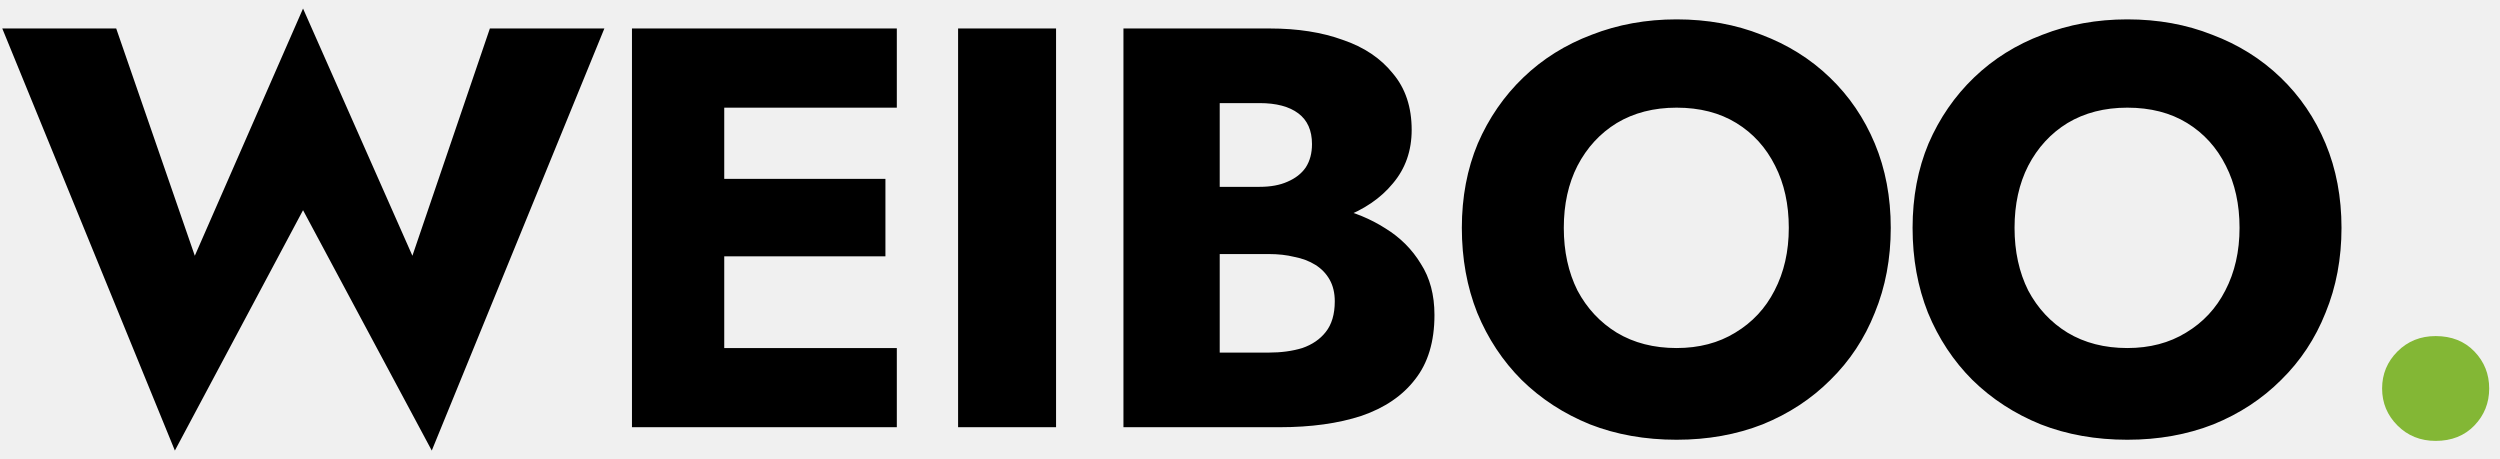
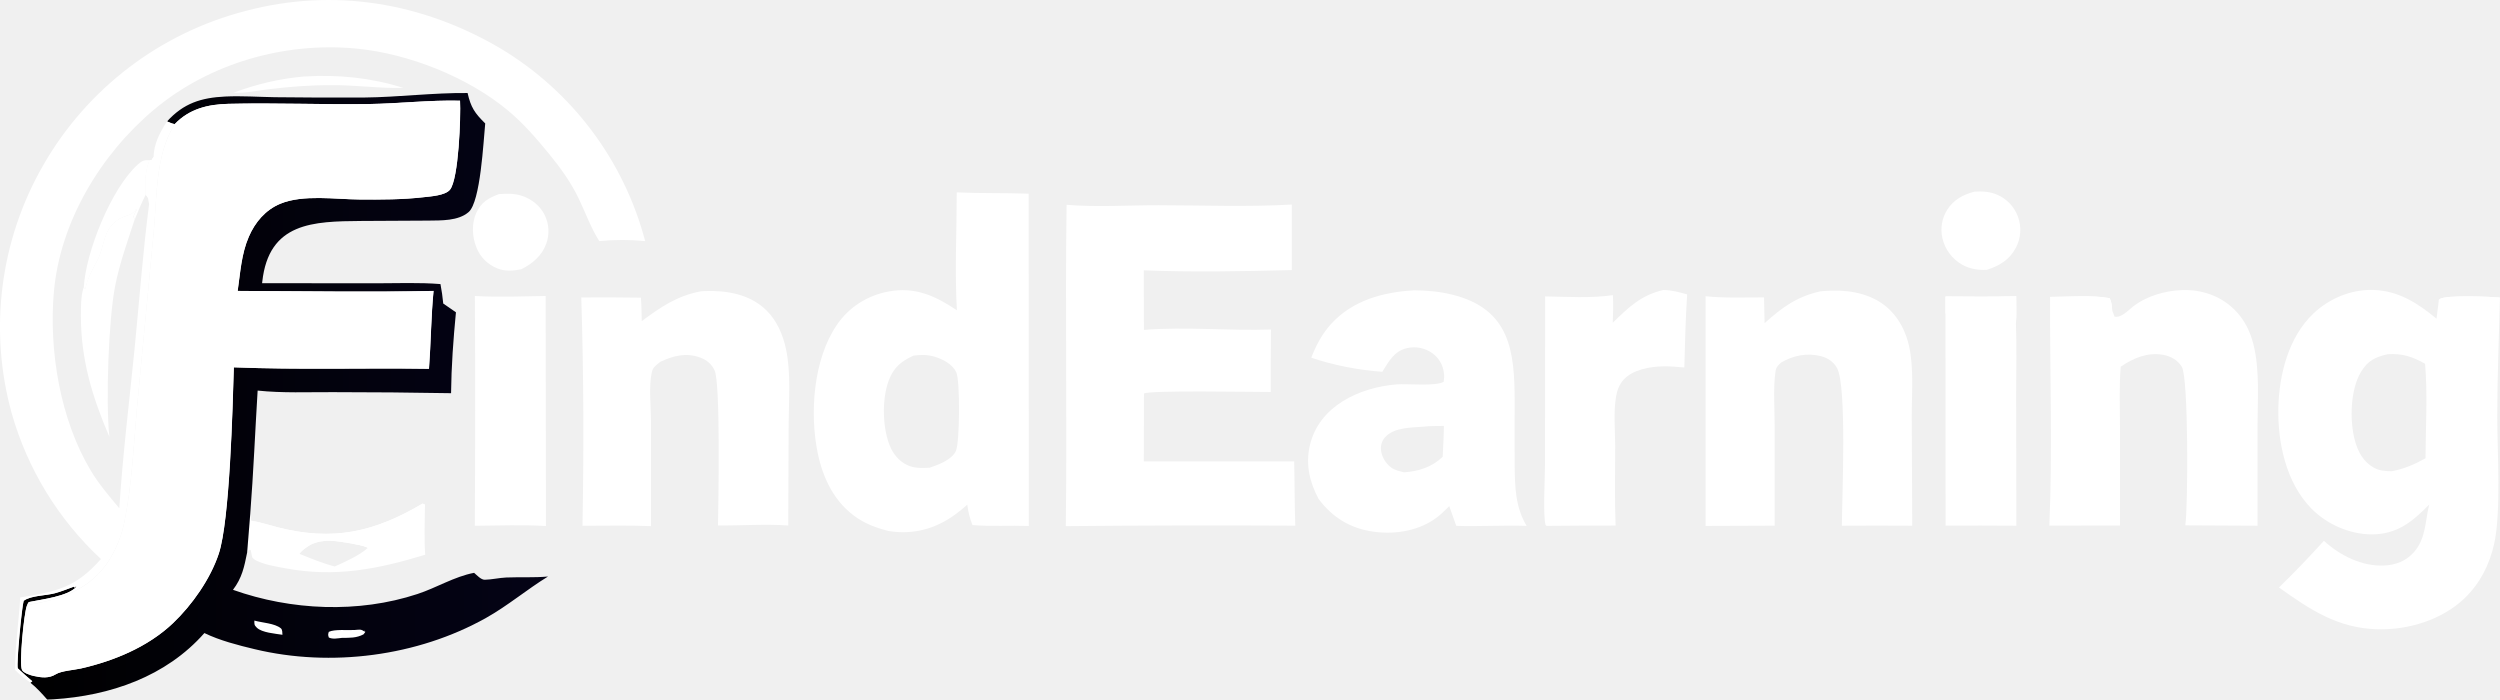
- <svg xmlns="http://www.w3.org/2000/svg" width="158" height="29" viewBox="0 0 158 29" fill="none">
-   <path d="M26.064 16.164L19.152 0.54L12.312 16.164L7.344 1.8H0.144L11.052 28.476L19.152 13.284L27.288 28.476L38.196 1.8H30.96L26.064 16.164ZM43.971 27H56.679V21.996H43.971V27ZM43.971 6.804H56.679V1.8H43.971V6.804ZM43.971 16.2H55.959V11.304H43.971V16.2ZM39.94 1.8V27H45.772V1.8H39.94ZM60.551 1.8V27H66.743V1.8H60.551ZM75.538 14.472H80.254C82.006 14.472 83.542 14.232 84.862 13.752C86.206 13.248 87.262 12.528 88.03 11.592C88.822 10.656 89.218 9.528 89.218 8.208C89.218 6.768 88.822 5.58 88.03 4.644C87.262 3.684 86.206 2.976 84.862 2.52C83.542 2.04 82.006 1.8 80.254 1.8H71.002V27H80.866C82.858 27 84.586 26.76 86.05 26.28C87.514 25.776 88.642 25.008 89.434 23.976C90.25 22.944 90.658 21.588 90.658 19.908C90.658 18.636 90.37 17.556 89.794 16.668C89.242 15.756 88.498 15.012 87.562 14.436C86.626 13.836 85.582 13.404 84.43 13.14C83.278 12.876 82.09 12.744 80.866 12.744H75.538V16.056H80.182C80.782 16.056 81.322 16.116 81.802 16.236C82.306 16.332 82.75 16.5 83.134 16.74C83.518 16.98 83.818 17.292 84.034 17.676C84.25 18.06 84.358 18.516 84.358 19.044C84.358 19.86 84.166 20.508 83.782 20.988C83.422 21.444 82.93 21.78 82.306 21.996C81.682 22.188 80.974 22.284 80.182 22.284H77.086V6.516H79.606C80.662 6.516 81.478 6.732 82.054 7.164C82.63 7.596 82.918 8.244 82.918 9.108C82.918 9.684 82.786 10.176 82.522 10.584C82.258 10.968 81.874 11.268 81.37 11.484C80.89 11.7 80.302 11.808 79.606 11.808H75.538V14.472ZM98.832 14.4C98.832 12.912 99.12 11.604 99.696 10.476C100.296 9.324 101.124 8.424 102.18 7.776C103.26 7.128 104.52 6.804 105.96 6.804C107.424 6.804 108.684 7.128 109.74 7.776C110.796 8.424 111.612 9.324 112.188 10.476C112.764 11.604 113.052 12.912 113.052 14.4C113.052 15.888 112.752 17.208 112.152 18.36C111.576 19.488 110.748 20.376 109.668 21.024C108.612 21.672 107.376 21.996 105.96 21.996C104.52 21.996 103.26 21.672 102.18 21.024C101.124 20.376 100.296 19.488 99.696 18.36C99.12 17.208 98.832 15.888 98.832 14.4ZM92.388 14.4C92.388 16.344 92.712 18.132 93.36 19.764C94.032 21.396 94.968 22.812 96.168 24.012C97.392 25.212 98.832 26.148 100.488 26.82C102.144 27.468 103.968 27.792 105.96 27.792C107.928 27.792 109.74 27.468 111.396 26.82C113.052 26.148 114.48 25.212 115.68 24.012C116.904 22.812 117.84 21.396 118.488 19.764C119.16 18.132 119.496 16.344 119.496 14.4C119.496 12.456 119.16 10.68 118.488 9.072C117.816 7.464 116.868 6.072 115.644 4.896C114.42 3.72 112.98 2.82 111.324 2.196C109.692 1.548 107.904 1.224 105.96 1.224C104.04 1.224 102.252 1.548 100.596 2.196C98.94 2.82 97.5 3.72 96.276 4.896C95.052 6.072 94.092 7.464 93.396 9.072C92.724 10.68 92.388 12.456 92.388 14.4ZM127.319 14.4C127.319 12.912 127.607 11.604 128.183 10.476C128.783 9.324 129.611 8.424 130.667 7.776C131.747 7.128 133.007 6.804 134.447 6.804C135.911 6.804 137.171 7.128 138.227 7.776C139.283 8.424 140.099 9.324 140.675 10.476C141.251 11.604 141.539 12.912 141.539 14.4C141.539 15.888 141.239 17.208 140.639 18.36C140.063 19.488 139.235 20.376 138.155 21.024C137.099 21.672 135.863 21.996 134.447 21.996C133.007 21.996 131.747 21.672 130.667 21.024C129.611 20.376 128.783 19.488 128.183 18.36C127.607 17.208 127.319 15.888 127.319 14.4ZM120.875 14.4C120.875 16.344 121.199 18.132 121.847 19.764C122.519 21.396 123.455 22.812 124.655 24.012C125.879 25.212 127.319 26.148 128.975 26.82C130.631 27.468 132.455 27.792 134.447 27.792C136.415 27.792 138.227 27.468 139.883 26.82C141.539 26.148 142.967 25.212 144.167 24.012C145.391 22.812 146.327 21.396 146.975 19.764C147.647 18.132 147.983 16.344 147.983 14.4C147.983 12.456 147.647 10.68 146.975 9.072C146.303 7.464 145.355 6.072 144.131 4.896C142.907 3.72 141.467 2.82 139.811 2.196C138.179 1.548 136.391 1.224 134.447 1.224C132.527 1.224 130.739 1.548 129.083 2.196C127.427 2.82 125.987 3.72 124.763 4.896C123.539 6.072 122.579 7.464 121.883 9.072C121.211 10.68 120.875 12.456 120.875 14.4Z" fill="black" />
-   <path d="M150.549 24.552C150.549 25.464 150.873 26.244 151.521 26.892C152.169 27.54 152.973 27.864 153.933 27.864C154.941 27.864 155.757 27.54 156.381 26.892C157.005 26.244 157.317 25.464 157.317 24.552C157.317 23.64 157.005 22.86 156.381 22.212C155.757 21.564 154.941 21.24 153.933 21.24C152.973 21.24 152.169 21.564 151.521 22.212C150.873 22.86 150.549 23.64 150.549 24.552Z" fill="#83B735" />
+ <svg xmlns="http://www.w3.org/2000/svg" id="Layer_2" data-name="Layer 2" viewBox="0 0 476.54 133.37">
+   <defs>
+     <style>
+       .cls-1 {
+         fill: url(#linear-gradient);
+       }
+ 
+       .cls-2 {
+         fill: #fff;
+       }
+     </style>
+     <linearGradient id="linear-gradient" x1="3.33" y1="75.54" x2="104.47" y2="75.54" gradientUnits="userSpaceOnUse">
+       <stop offset="0" stop-color="#000" />
+       <stop offset="1" stop-color="#040316" />
+     </linearGradient>
+   </defs>
+   <g id="Layer_1-2" data-name="Layer 1">
+     <g>
+       <path class="cls-2" d="M58.07,14.58c6.49-.39,12.6,.23,18.81,2.17-4.64,.14-9.26-.59-13.92-.51-3.81-.02-7.68,.29-11.47,.73-2.31,.27-4.64,.83-6.98,.71,4.43-1.67,8.84-2.7,13.56-3.11Z" />
+       <path class="cls-2" d="M15.97,54.81c.35-6.76,5.29-19,10.33-23.48,.79-.7,1.16-.84,2.22-.8-.9,2.23-.84,4.26-.76,6.61-.78,1.51-1.41,3.08-2.05,4.65l-.27-.45c.16-.52,.33-.91,.63-1.36l-.15-.06c-.08,.11-.15,.22-.23,.32-.61,.76-1.98,.95-2.82,1.43-3.37,1.93-2.76,5.05-4.31,7.97-.95,1.79-1.9,3.42-2.29,5.44l-.28-.26Z" />
+       <path class="cls-2" d="M95.13,37c1.5-.11,2.88-.15,4.33,.32,1.87,.61,3.47,1.88,4.36,3.65,.84,1.71,.96,3.68,.31,5.47-.81,2.27-2.64,3.84-4.76,4.88-1.57,.33-3.08,.44-4.6-.17-1.79-.72-3.21-2.13-3.93-3.92-.86-2.06-.98-4.68-.02-6.72,.94-2.01,2.32-2.77,4.31-3.52Z" />
+       <path class="cls-2" d="M376.41,36.53c1.48-.1,2.97,0,4.34,.61,1.83,.8,3.25,2.32,3.92,4.21,.7,1.94,.54,4.08-.42,5.89-1.2,2.29-3.16,3.44-5.54,4.2-1.67,.07-3.27-.17-4.73-1.01-1.87-1.07-3.21-2.87-3.71-4.96-.45-1.87-.13-3.85,.9-5.48,1.23-1.94,3.08-2.93,5.26-3.47Z" />
+       <path class="cls-2" d="M15.97,54.81l.28,.26c.39-2.02,1.34-3.65,2.29-5.44,1.54-2.92,.94-6.04,4.31-7.97,.84-.48,2.22-.67,2.82-1.43,.08-.1,.16-.22,.23-.32l.15,.06c-.3,.46-.47,.84-.63,1.36l.27,.45c-1.37,4.2-2.87,8.33-3.73,12.67-1.27,6.39-1.83,22.16-1.11,28.82-3.24-7.57-5.4-14.58-5.43-22.92,0-1.63-.02-3.87,.48-5.42,.01-.04,.04-.08,.06-.12Z" />
+       <path class="cls-2" d="M81,96.18l-.45-.18c-9.28,5.48-17.15,7.22-27.74,4.49-1.5-.39-3.03-.9-4.56-1.17l-.38-.09-.16-1.26c-.21,2.45-.41,4.9-.59,7.35l.31-.49h.35s.3,1.42,.3,1.42c.21,.26,.41,.43,.72,.58,1.66,.82,3.76,1.16,5.57,1.49,9.48,1.78,17.62,.19,26.68-2.58-.22-3.15-.06-6.4-.05-9.56Zm-17.19,11.8c-2.32-.6-4.52-1.52-6.74-2.41,.58-.8,1.31-1.22,2.15-1.75,2.64-1.23,5.04-.65,7.81-.21,1.02,.21,2.19,.34,3.11,.81-1.69,1.5-4.27,2.63-6.33,3.56Z" />
+       <path class="cls-2" d="M48.75,101.68c3.01,.4,7.88,.78,10.47,2.13-.84,.53-1.56,.95-2.15,1.75-.15-.2-.15-.23-.39-.4-.41-.29-7.32-1.74-7.71-1.68-.19,.47-.04,.33-.33,.52l.1-2.32Z" />
+       <path class="cls-2" d="M48.25,99.32c1.53,.27,3.06,.77,4.56,1.16,10.59,2.73,18.46,1,27.74-4.49l.45,.19c-.28,1.31-.25,2.58-.25,3.9-.02,1.02,.05,2.13-.07,3.14-2.99,.23-7.09,.51-9.97,1.19-.35,.08-.2,.07-.57,0-.93-.47-2.1-.61-3.12-.82-2.77-.44-5.16-1.02-7.81,.21-2.6-1.35-7.46-1.73-10.47-2.13-.16-.79-.32-1.58-.49-2.36Z" />
+       <path class="cls-2" d="M67.03,103.6c1.95-.33,3.96,.11,5.89-.4,1.51-.41,2.94-1.4,4.35-2.08,1.06-.51,2.35-.75,3.49-1.03-.02,1.02,.05,2.13-.07,3.14-2.99,.23-7.09,.51-9.97,1.19-.35,.08-.2,.07-.57,0-.93-.47-2.1-.61-3.12-.82Z" />
+       <path class="cls-2" d="M370.84,56.51c4.49,.03,8.99,.1,13.48-.06,0,1.71,.09,3.49-.05,5.19,.17,4.46,.04,8.97,.04,13.43l.04,25.14c-4.5-.03-8.99-.04-13.49-.02l-.02-40.63v-3.06Z" />
+       <path class="cls-2" d="M370.84,56.51c4.49,.03,8.99,.1,13.48-.06,0,1.71,.09,3.49-.05,5.19-.58-.6-.23-3-.39-3.92-.01-.07-.14-.55-.2-.59-.39-.23-9.9,1.18-11.57,.18l.65-.2c-.38-.11-.15-.08-.68,.04-1.18,1.26-.41,2.38-.84,3.81l-.41-1.38v-3.06Z" />
+       <path class="cls-2" d="M90.52,56.42c4.46,.26,9.02,.07,13.49,0l.06,43.85c-4.48-.28-9.07-.08-13.56-.05,.08-14.6,.09-29.2,.01-43.8Z" />
+       <path class="cls-2" d="M317.03,55.28c1.59,0,3.04,.42,4.57,.83-.31,4.64-.41,9.3-.54,13.94-1.34-.11-2.7-.25-4.04-.22-2.54,.06-5.75,.6-7.53,2.54-.82,.9-1.24,2.01-1.44,3.2-.51,2.95-.18,6.45-.17,9.45,0,5.06-.13,10.11,.08,15.16-4.38,0-8.77,.01-13.15,.06l-.19-.15c-.54-1.89-.12-8.96-.12-11.4l.03-32.19c4.23,.07,8.71,.37,12.91-.24,.12,1.75,.03,3.5-.02,5.25,3.06-2.96,5.34-5.22,9.62-6.23Z" />
+       <path class="cls-2" d="M347.01,55.53c.71-.07,1.42-.11,2.14-.13,3.95-.12,8.14,.8,11.04,3.63,1.92,1.87,3.13,4.34,3.71,6.94,.94,4.23,.49,9.18,.51,13.52l.09,20.72c-4.47-.03-8.94-.03-13.41,0,.03-5.4,.98-26.58-.92-30.05-.66-1.21-1.8-1.95-3.12-2.28-2.61-.66-5.27-.11-7.54,1.22-.12,.11-.25,.23-.37,.35-.43,.43-.64,.81-.71,1.42-.45,3.32-.15,6.98-.15,10.35v18.98s-13.17,.05-13.17,.05V56.47c3.65,.38,7.46,.21,11.14,.22,.02,1.64,.07,3.28,.11,4.91,3.36-3.03,6.16-5.06,10.63-6.07Z" />
+       <path class="cls-2" d="M133.54,55.53c.25-.02,.49-.04,.74-.05,4.22-.15,8.62,.57,11.77,3.64,2.04,1.98,3.2,4.69,3.78,7.44,.96,4.56,.52,9.64,.5,14.3l-.08,19.31c-4.39-.32-8.97,.04-13.39-.01,.08-4.37,.5-27.11-.65-29.57-.55-1.18-1.52-1.99-2.73-2.43-2.69-1-5.12-.35-7.59,.79-.32,.24-.64,.49-.93,.77-.4,.39-.6,.69-.72,1.26-.6,2.8-.16,6.37-.15,9.27v20.04c-4.34-.19-8.72-.06-13.06-.07,.27-14.45,.23-29.07-.23-43.52,3.79-.03,7.58-.02,11.37,.04,.11,1.49,.12,2.98,.16,4.47,3.59-2.68,6.76-4.83,11.21-5.67Z" />
+       <path class="cls-2" d="M402.62,59.22c.2,.45,.12,.25,.3,.75l.13,.37c1.25,.33,2.6-1.17,3.53-1.9,2.64-2.05,6.19-3.06,9.52-3.15,3.63-.09,7.11,1.1,9.74,3.65,1.87,1.81,3.05,4.12,3.68,6.62,1.27,4.97,.8,10.65,.8,15.74v18.91s-13.77-.07-13.77-.07c.54-3.46,.63-28.12-.66-30.22-.79-1.29-2.12-2.03-3.58-2.29-2.98-.52-5.66,.63-8.06,2.26-.32,3.7-.15,7.51-.15,11.22v19.06s-13.46,.02-13.46,.02c.62-14.48,.09-29.11,.13-43.6,3.61,0,7.85-.41,11.36,.24,.41,.77,.42,1.52,.49,2.37Z" />
+       <path class="cls-2" d="M390.77,56.61c3.61,0,7.85-.41,11.36,.24,.41,.77,.42,1.52,.49,2.37l-.18,.08c-.24-.57-.5-1.13-.77-1.7,.16,.69,.29,1.31,.11,2.01-.5-.44-.47-1.11-.6-1.76-2.73-.21-6.51,.4-8.95-.13-.85-.18-1.01-.39-1.46-1.11Z" />
+       <path class="cls-2" d="M288.72,88.73c-.02-4.06-.02-8.12,0-12.18,0-9.76-.93-17.7-12-20.41-2.34-.57-4.75-.79-7.16-.8-5.91,.33-11.74,1.9-15.85,6.43-1.71,1.89-2.85,4.06-3.76,6.41,4.22,1.44,9.08,2.38,13.54,2.69,1.26-2.01,2.26-3.97,4.77-4.53,1.64-.36,3.36-.01,4.73,.96,1.28,.92,2.05,2.23,2.24,3.79,.08,.6,.05,1.1-.05,1.69-1.5,.9-6.93,.33-8.94,.49-7.1,.57-14.86,4.12-16.58,11.71-.81,3.61-.02,6.92,1.68,10.12,2.69,3.58,6.09,5.66,10.56,6.26,4.19,.57,8.76-.21,12.15-2.85,.78-.6,1.48-1.35,2.2-2.03l1.34,3.76c4.47,.14,8.94-.15,13.41,0-2.16-3.6-2.23-7.42-2.28-11.51Zm-13.72-1.66c-2.07,1.98-4.57,2.77-7.37,2.96-.85-.21-1.74-.39-2.46-.92-1.03-.76-1.82-2.07-1.93-3.35-.08-.91,.18-1.77,.81-2.45,1.73-1.87,4.95-1.79,7.3-1.98,1.27-.16,2.6-.11,3.88-.14-.02,1.96-.14,3.92-.23,5.88Z" />
+       <path class="cls-1" d="M31.83,23.16c3.15-3.49,6.54-4.54,11.11-4.76,3.14-.15,6.33,.08,9.47,.13,5.67,.07,11.33,.09,17,.06,6.58-.07,13.12-.92,19.72-.86,.62,2.74,1.36,3.83,3.36,5.8-.34,3.4-.89,14.95-3.17,16.9-1.99,1.71-5.21,1.58-7.68,1.62l-12.83,.07c-9.07,.08-17.59,.23-18.82,11.61l-.03,.25,21.74,.02c4.07,0,8.21-.18,12.26,.15,.24,1.24,.41,2.46,.53,3.71l2.42,1.67c-.5,5.15-.87,10.25-.93,15.42-7.51-.13-15.01-.2-22.52-.2-4.75-.02-9.63,.2-14.35-.3-.48,7.83-.8,15.69-1.41,23.51-.21,2.45-.41,4.9-.59,7.35-.55,2.75-.97,4.84-2.7,7.12,11.1,3.94,23.89,4.51,35.16,.8,3.62-1.19,7.06-3.33,10.8-4.04,.54,.45,1.32,1.34,2.04,1.32,1.33-.03,2.74-.37,4.11-.43,2.65-.11,5.29,.06,7.94-.19-4.05,2.49-7.65,5.56-11.82,7.9-13.07,7.32-29.55,9.44-44.07,5.96-3.19-.76-6.66-1.65-9.61-3.08-7.31,8.3-17.97,11.96-28.8,12.63-.39,.02-.77,.04-1.16,.05-1.02-1.16-2-2.25-3.21-3.22l.35-.26c-.95-.8-1.88-1.63-2.78-2.48-.25-.95,.76-11.6,1.13-12.86,1.39-1.04,4.24-.97,5.98-1.45,1.21-.34,2.41-.82,3.59-1.25l.19,.2s.03-.01,.03-.02c.06-.09,.1-.19,.16-.28l.11,.14c-1.71,1.86-6.66,2.39-9.08,2.9-.19,.29-.2,.29-.35,.67-.57,1.44-1.51,11.11-.94,12.26,.29,.59,1.59,1.01,2.18,1.14,1.49,.34,2.98,.52,4.28-.33,1.02-.64,3.52-.81,4.76-1.09,6.32-1.43,12.82-4.12,17.57-8.65,3.65-3.48,7.12-8.42,8.72-13.23,2.1-6.32,2.65-28.01,2.87-35.53,12.38,.5,24.82,.09,37.2,.28,.37-4.94,.39-9.91,.87-14.84-12.43,.27-24.9,.04-37.34,0,.51-3.52,.7-7.04,2.13-10.34,1.2-2.76,3.18-5.11,6-6.28,4.35-1.8,10.48-.84,15.12-.81,4.07,.03,8.2,.03,12.24-.44,1.33-.15,4.07-.32,4.97-1.41,1.68-2.01,2.09-14,1.93-16.98-5.78-.14-11.63,.55-17.43,.64-8.9,.13-17.86-.26-26.75-.04-3.91,.1-7.43,.95-10.21,3.87-.53-.08-.98-.3-1.48-.52Z" />
+       <path class="cls-2" d="M48.48,118.29c1.46,.42,3.9,.51,5.06,1.48,.32,.27,.26,.83,.3,1.23-1.36-.22-3.9-.4-4.88-1.35-.53-.51-.48-.68-.47-1.37Z" />
+       <path class="cls-2" d="M67.58,120.09c.95-.06,1.2-.24,1.97,.36l.08-.1-.22-.19,.2,.35-.32,.41c-1.35,.71-2.62,.66-4.11,.67-.8,.08-1.76,.3-2.5-.07-.17-.51-.16-.56-.01-1.08,1.09-.53,3.6-.28,4.91-.35Z" />
+       <path class="cls-2" d="M203.3,39.04c5.7,.48,11.8,.07,17.54,.08,8.42,.01,16.99,.35,25.4-.13v12.49c-9.38,.24-18.83,.42-28.22,.05l.03,11.35c7.98-.63,16.2,.2,24.22-.07-.04,3.97-.06,7.94-.05,11.91-3.17,.01-23.32-.37-24.16,.3l-.03,12.93h28.66c.1,4.08,.07,8.17,.21,12.25-14.58-.08-29.16-.05-43.74,.09,.26-20.41-.14-40.83,.15-61.24Z" />
+       <path class="cls-2" d="M196.08,36.92c-4.56-.17-9.15-.04-13.71-.25,0,7.43-.4,15.08,.03,22.48-4.06-2.73-7.94-4.53-13-3.59-4.08,.76-7.61,2.99-9.93,6.44-4.43,6.56-5.15,16.71-3.62,24.27,1.02,4.98,3.26,9.61,7.59,12.49,1.83,1.22,3.81,1.92,5.92,2.46,4.74,.76,8.98-.4,12.83-3.23,.76-.56,1.49-1.16,2.19-1.79,.18,1.4,.46,2.56,.99,3.89,3.58,.29,7.16,.04,10.74,.17l-.03-63.34Zm-13.88,49.07c-.81,1.68-3.31,2.59-4.97,3.16-1.28,.07-2.54,.14-3.78-.29-1.64-.57-2.91-1.89-3.64-3.44-1.63-3.51-1.76-9.31-.39-12.92,.93-2.46,2.37-3.65,4.71-4.71,1.38-.18,2.55-.21,3.91,.17,1.61,.46,3.47,1.41,4.24,2.99,.75,1.56,.68,13.44-.08,15.04Z" />
+       <path class="cls-2" d="M19.24,106.56c-8.11-7.54-14-17.16-17.02-27.82C-2.17,62.83,0,45.82,8.23,31.51,16.6,16.89,30.53,6.28,46.85,2.08c16.82-4.46,33.66-1.59,48.53,7.14,13.65,8.17,23.55,21.36,27.6,36.74-2.91-.29-5.84-.29-8.75,0-1.63-2.59-2.6-5.36-3.91-8.1-1.45-3.04-3.45-5.82-5.57-8.42-2.38-2.92-4.94-5.88-7.83-8.3-7.71-6.45-19.02-10.92-28.99-11.88-13.63-1.31-27.99,2.77-38.54,11.61-10.2,8.55-17.95,21.4-19.12,34.79-.98,11.16,1.21,24.29,7,33.99,1.56,2.61,3.52,4.9,5.47,7.23,.65-10.11,1.9-20.27,2.91-30.36,.91-9.2,1.58-18.44,2.77-27.6-.1-.88-.01-1.16-.65-1.8-.08-2.35-.14-4.38,.76-6.61l.35,.03,.4-.68c.04-2.44,1.25-4.74,2.56-6.72,.49,.21,.94,.43,1.48,.52-3.74,5.83-3.36,13.78-4.01,20.5l-3.17,33.29c-.64,7.09-.99,15.09-2.42,22-.49,2.47-1.41,4.83-2.7,6.98-2.84,4.72-7.36,7.12-12.61,8.27-1.06,.23-2.12,.44-3.19,.62-.13,2.32-1.18,10.57-.28,12.32,1.71,1.03,3.79,.85,5.73,.86-1.3,.85-2.79,.67-4.28,.33-.6-.14-1.89-.55-2.18-1.14-.57-1.15,.37-10.82,.94-12.26,.15-.38,.16-.37,.35-.67,2.42-.51,7.37-1.05,9.08-2.9l-.11-.14c-.05,.09-.1,.19-.16,.28,0,0-.02,.01-.03,.02l-.19-.2c-1.18,.43-2.38,.92-3.59,1.25-1.73,.48-4.59,.41-5.98,1.45-.37,1.26-1.38,11.91-1.13,12.86,.91,.85,1.83,1.68,2.78,2.48l-.35,.26c-1.12-.74-2.02-1.47-2.96-2.43,0-4.52,.74-9.25,.99-13.8,7.03-1.16,10.58-1.87,15.42-7.36Z" />
+       <path class="cls-2" d="M29.27,29.88c-.12,3.03-.4,6.06-.86,9.06-.1-.88-.01-1.16-.65-1.8-.08-2.35-.14-4.38,.76-6.61l.35,.03,.4-.68Z" />
+       <path class="cls-2" d="M111.26,31.85c.3,.1,.53,.17,.77,.41,1.24,1.22,3.05,5.26,3.02,6.94l-.56-.07c-1.47-1.36-3.1-5.31-3.23-7.28Z" />
+       <path class="cls-2" d="M68.04,5.48c2.23,.28,4.93,.36,6.97,1.31,.36,.55,.25,.6,.12,1.25-1.64-.48-6.31-.58-7.3-1.71l.21-.85Z" />
+       <path class="cls-2" d="M57.1,5.58c.56,.12,.51,.16,.89,.53l-.07,.53c-1.43,.75-3.92,.58-5.6,.95l-.29,.07-.72,.1-.34-.34,.11-.54c1.39-1.23,4.25-1.15,6.02-1.29Z" />
+       <path class="cls-2" d="M476.53,56.73c-1.71-.19-10.24-.52-11.44,.25-.08,.05-.14,.12-.2,.18l-.45,3.59c-3.6-2.96-7.2-5.32-12.02-5.48-4.22-.14-8.4,1.6-11.45,4.49-4.72,4.48-6.52,11.58-6.68,17.89-.16,6.66,1.45,14.31,6.25,19.24,2.97,3.04,7.29,4.96,11.55,4.97,4.86,0,7.75-2.42,10.96-5.69-.8,3.2-.6,6.48-2.94,9.11-1.49,1.67-3.48,2.43-5.69,2.52-4.26,.18-8.37-1.92-11.45-4.71-2.78,3.06-5.59,6.01-8.56,8.89,5.94,4.24,11.2,7.77,18.76,7.97,5.88,.16,12.27-1.78,16.58-5.88,2.94-2.8,4.77-6.39,5.66-10.33,1.38-6.11,.61-17.66,.61-24.27,0-7.61,.32-15.14,.51-22.74Zm-14.19,30.62c-2.14,1.21-3.98,1.98-6.39,2.47-1.21,0-2.41-.08-3.49-.69-1.97-1.1-3.02-3.06-3.58-5.17-1.02-3.77-.89-9.64,1.15-13.05,1.28-2.15,2.73-2.85,5.09-3.39,2.79-.18,4.75,.46,7.14,1.82,.5,5.89,.11,12.09,.08,18.01Z" />
+       <path class="cls-2" d="M464.89,57.15c.07-.06,.13-.12,.2-.17,1.2-.78,9.73-.44,11.44-.25-1.24,1.08-1.85,1.2-3.47,1.09-.92-.07-1.84-.24-2.76-.24-1.56,.01-3.01,.33-4.56,.04-.46,.29-.39,.46-.54,.96-.27-.52-.26-.84-.32-1.43Z" />
+       <path class="cls-2" d="M33.31,23.67c2.79-2.91,6.31-3.77,10.21-3.87,8.89-.22,17.84,.17,26.75,.04,5.8-.09,11.64-.78,17.43-.64,.16,2.97-.25,14.97-1.93,16.98-.91,1.08-3.65,1.26-4.97,1.41-4.04,.47-8.17,.47-12.24,.44-4.64-.03-10.77-.99-15.12,.81-2.83,1.17-4.81,3.52-6,6.28-1.43,3.31-1.62,6.83-2.13,10.34,12.43,.03,24.91,.26,37.34,0-.48,4.94-.5,9.9-.87,14.84-12.39-.19-24.83,.22-37.2-.28-.22,7.52-.77,29.21-2.87,35.53-1.6,4.81-5.07,9.76-8.72,13.23-4.75,4.52-11.26,7.21-17.57,8.65-1.23,.28-3.74,.45-4.76,1.09-1.94-.01-4.01,.17-5.73-.86-.89-1.74,.15-10,.28-12.32,1.07-.18,2.13-.39,3.19-.62,5.25-1.15,9.77-3.55,12.61-8.27,1.29-2.16,2.21-4.52,2.7-6.98,1.44-6.91,1.78-14.91,2.42-22l3.17-33.29c.65-6.72,.28-14.67,4.01-20.5Z" />
+     </g>
+   </g>
</svg>
